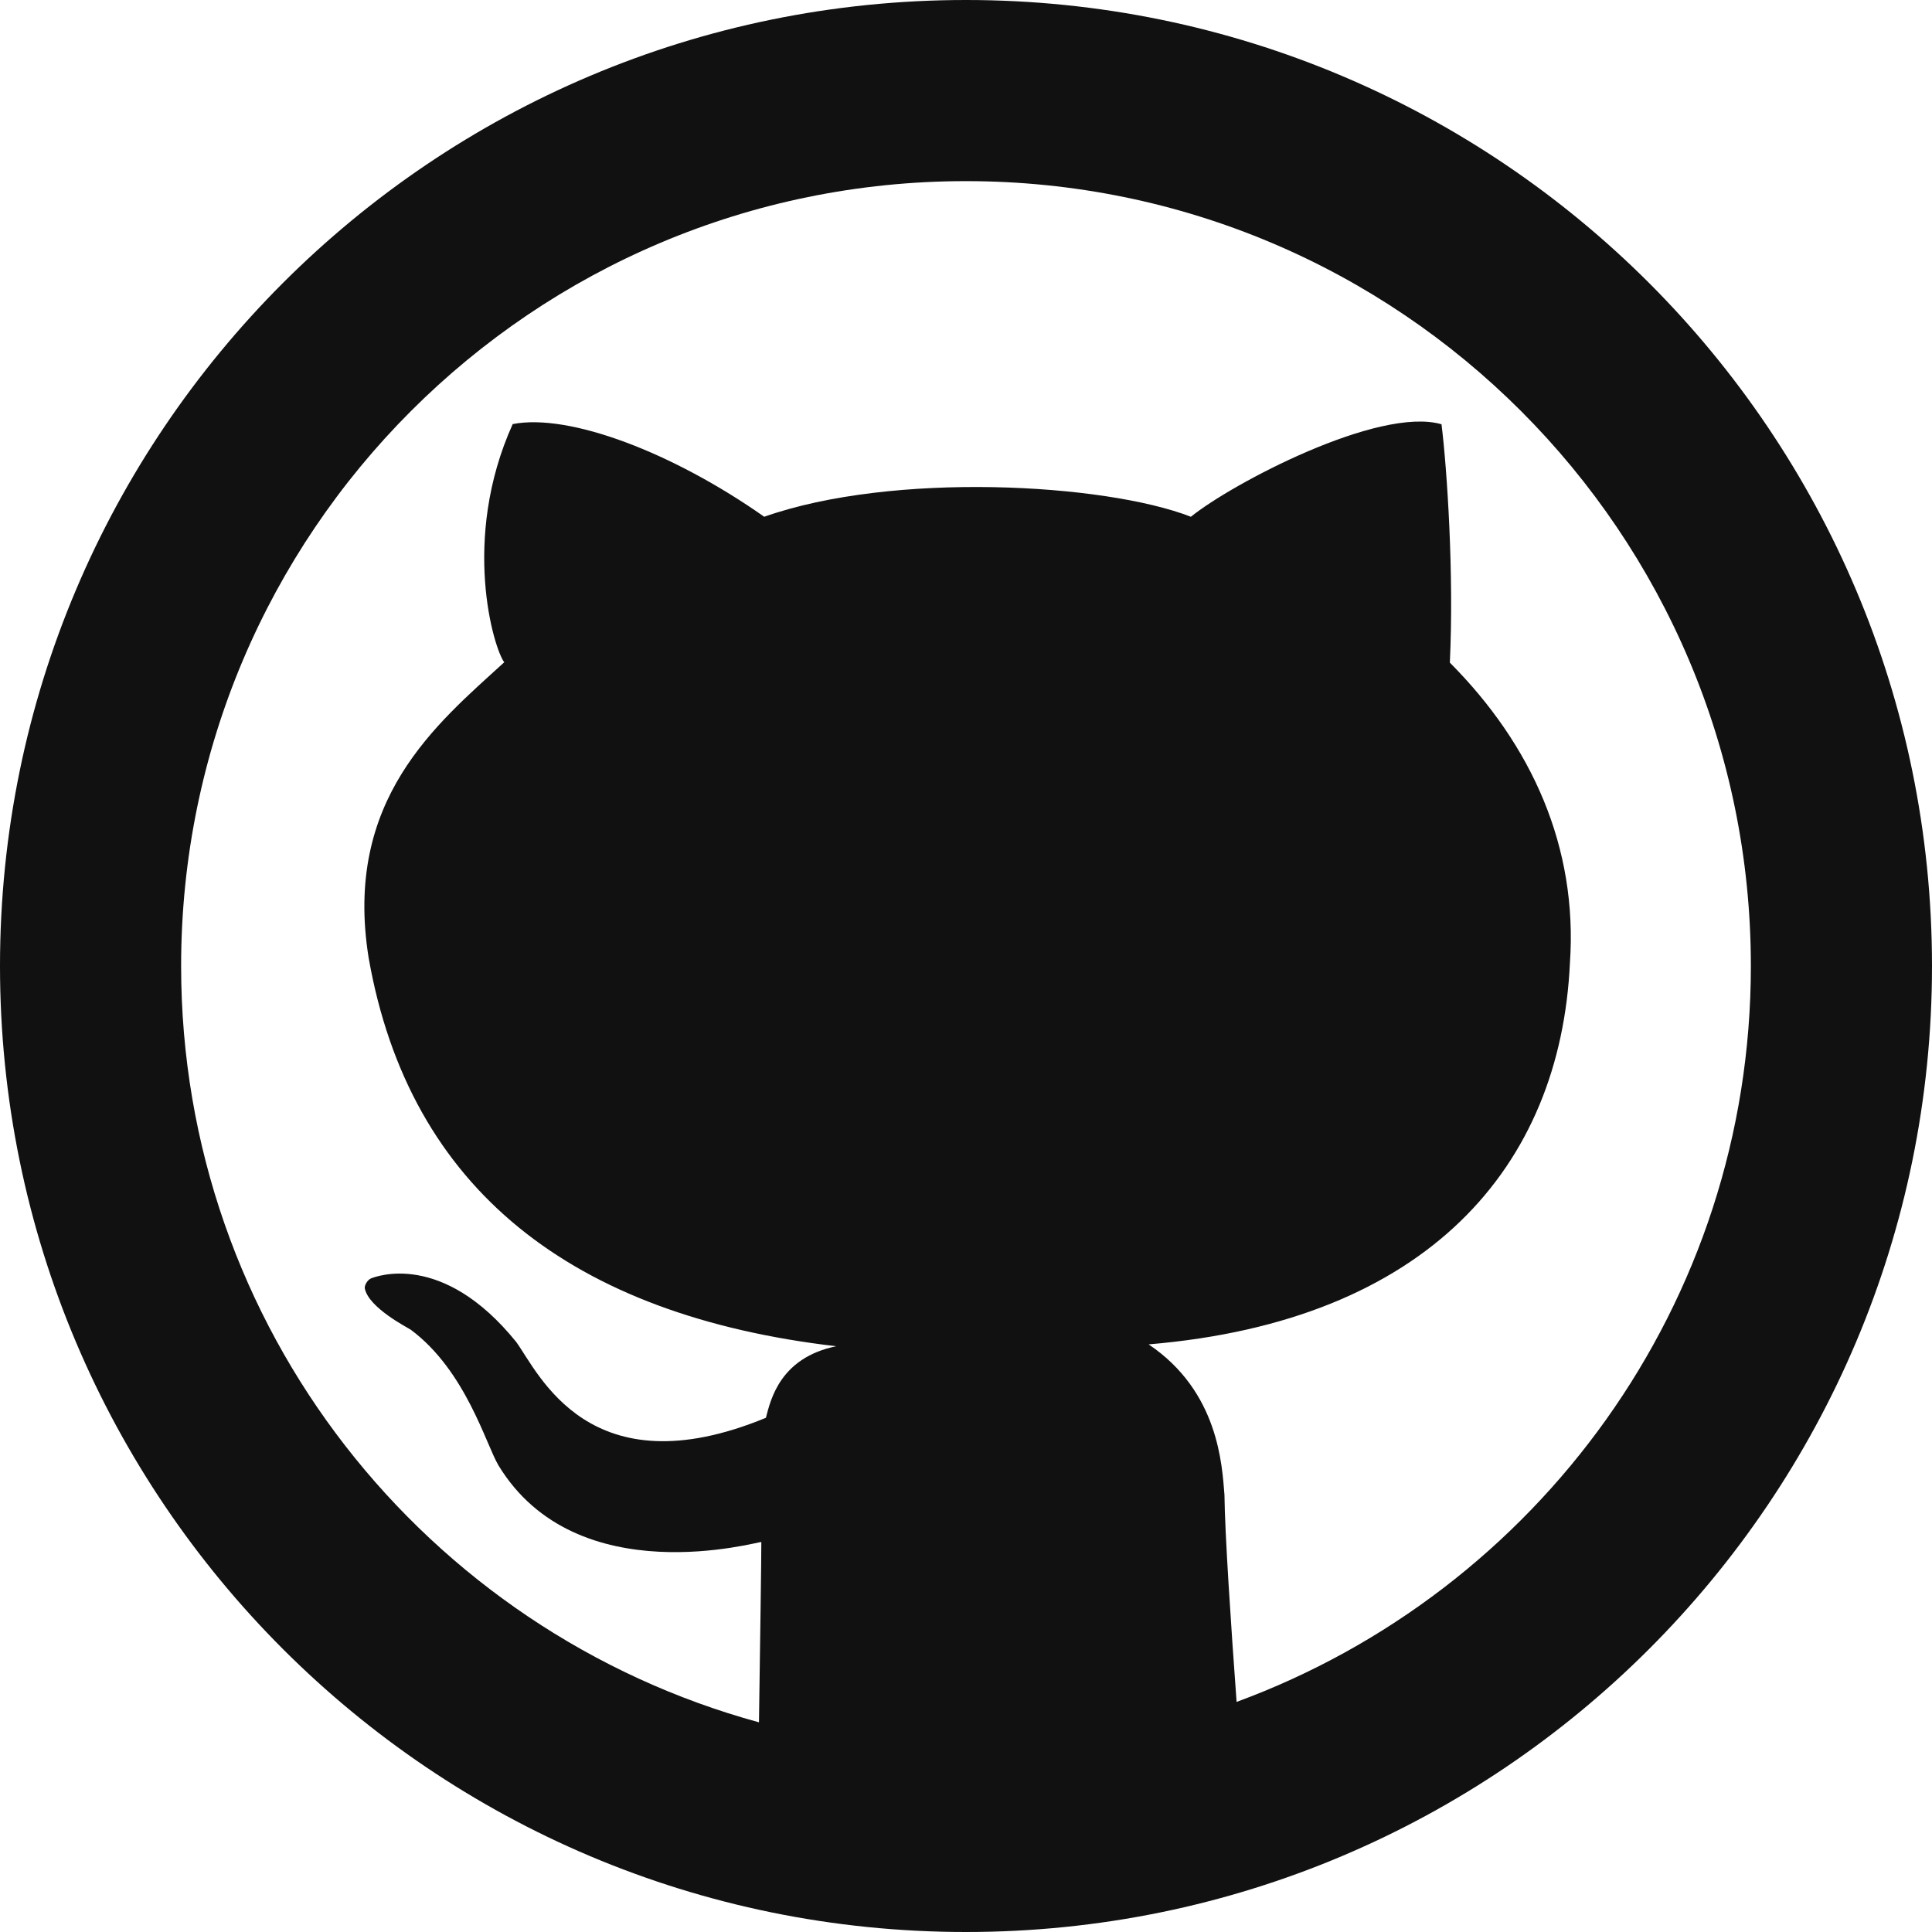
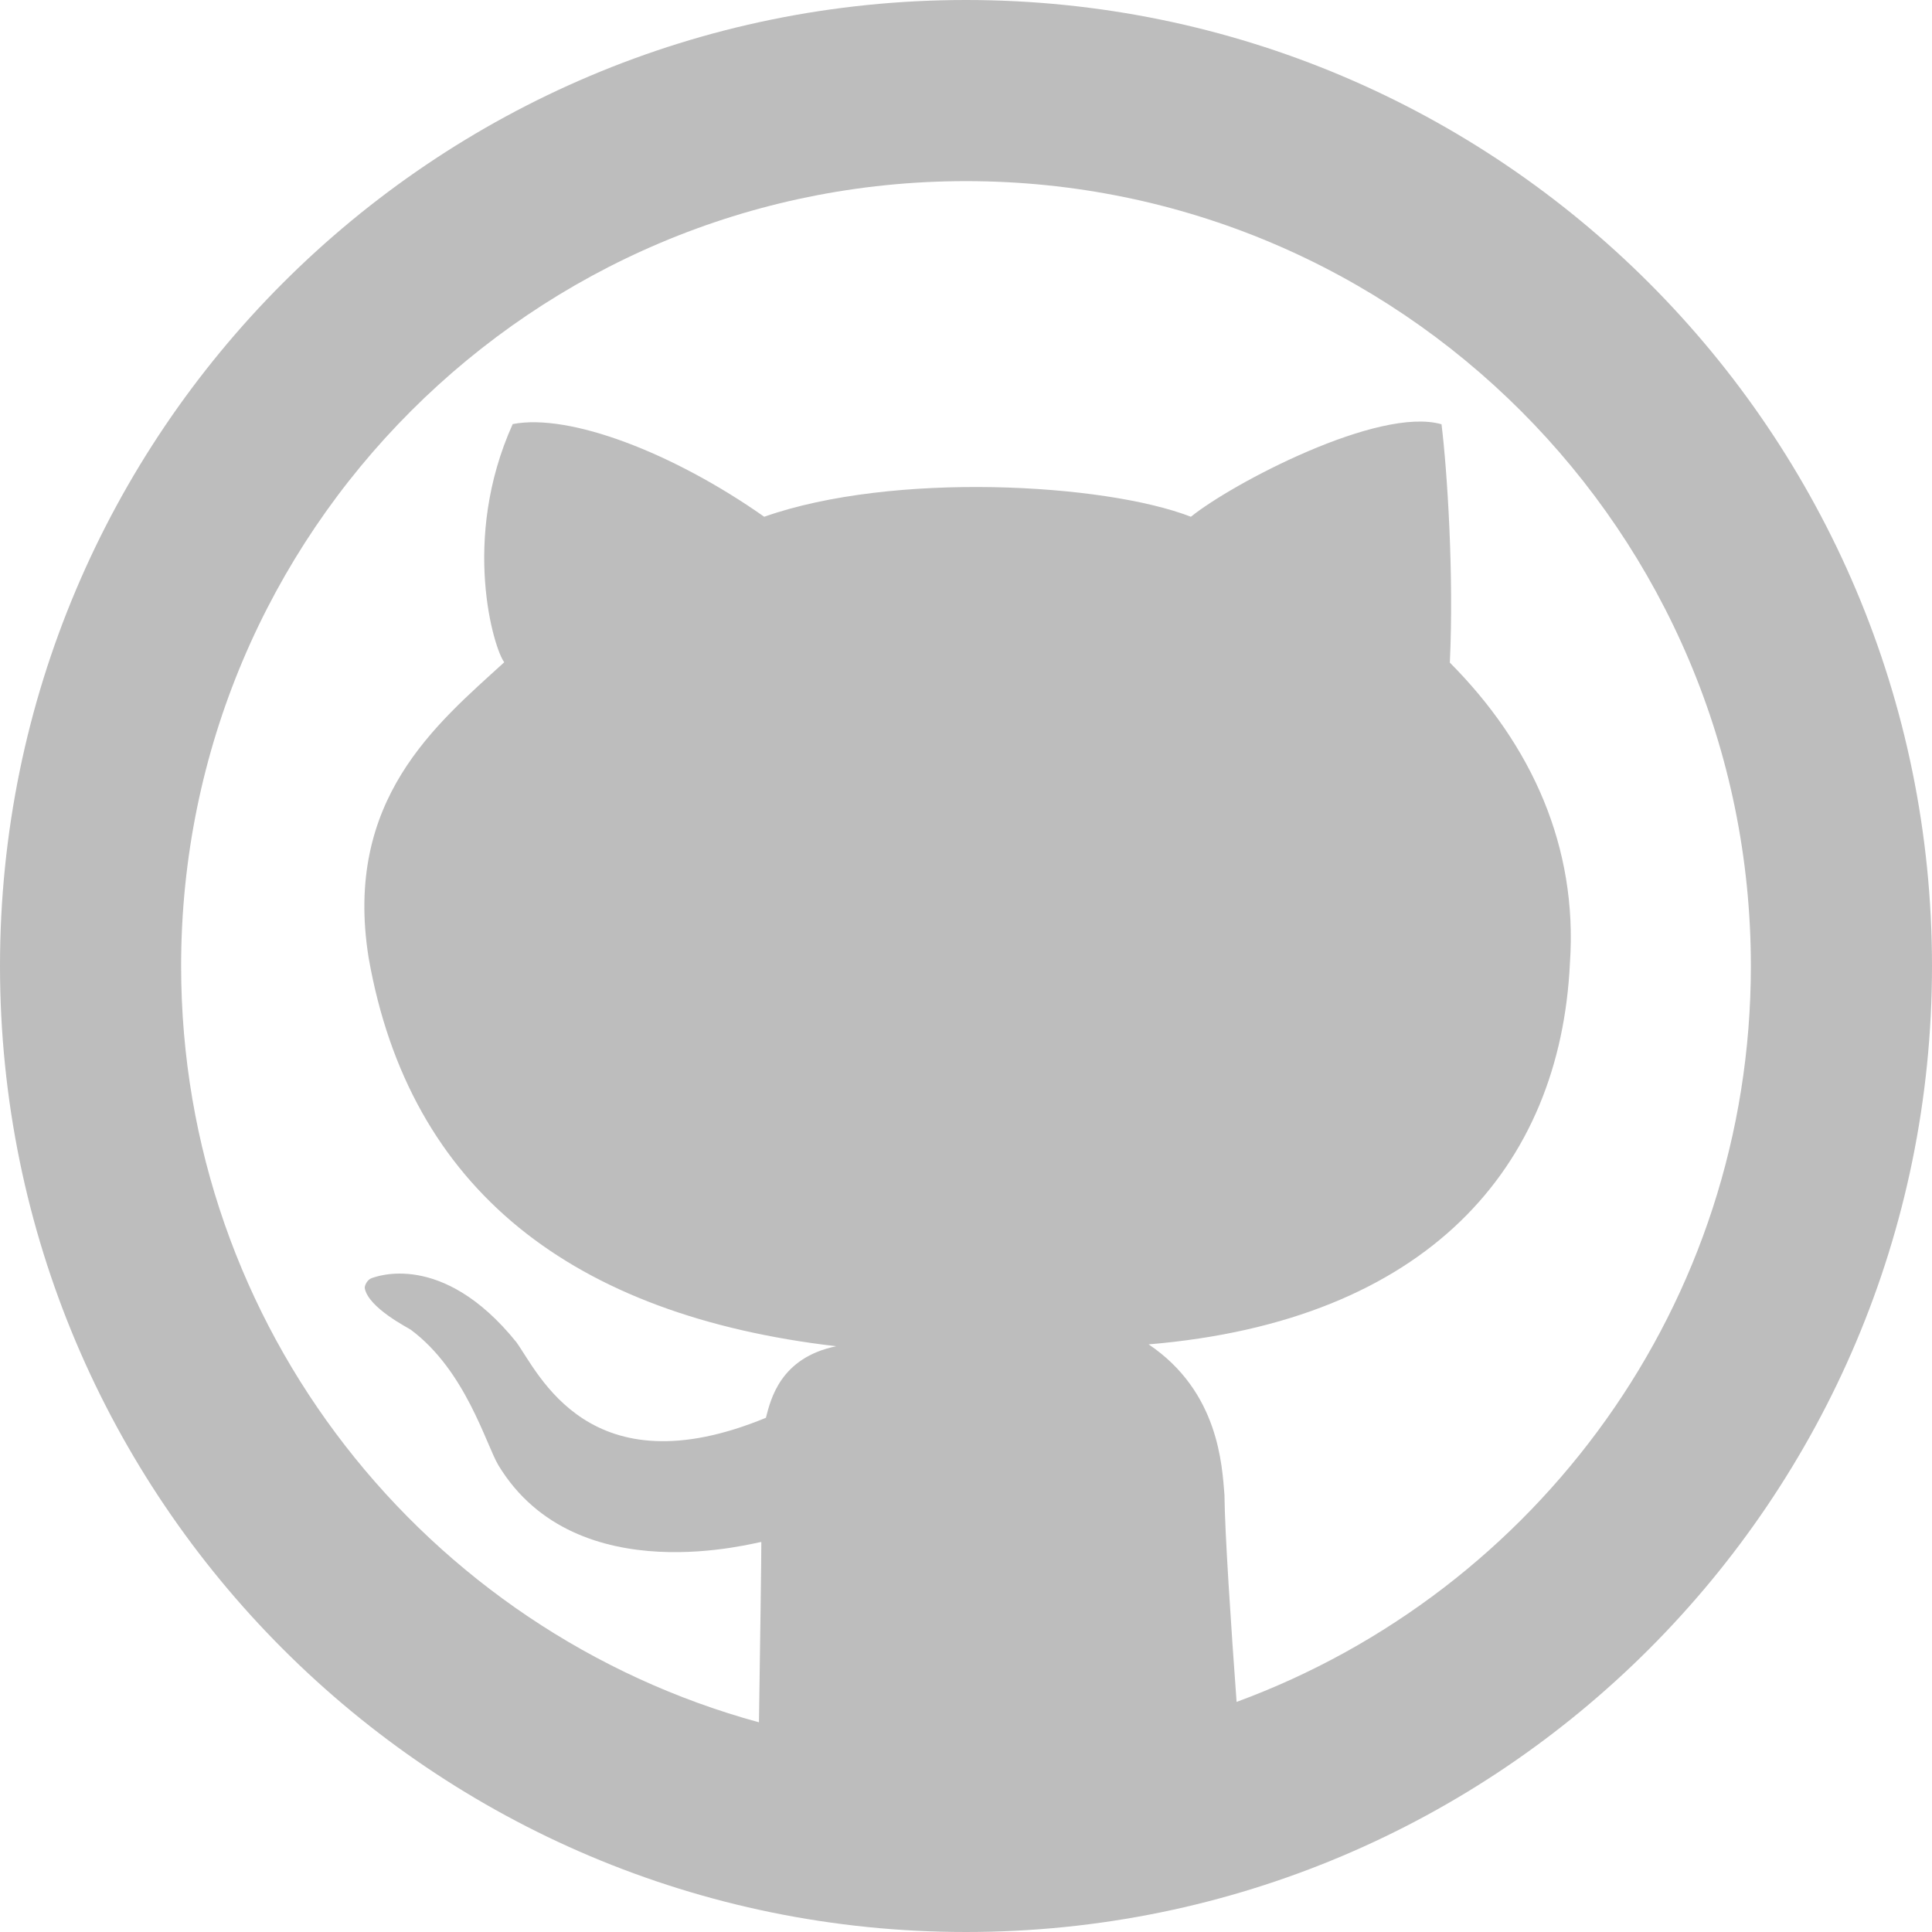
- <svg xmlns="http://www.w3.org/2000/svg" version="1.1" id="Layer_1" x="0px" y="0px" viewBox="0 0 291.32 291.32" style="enable-background:new 0 0 291.32 291.32;" xml:space="preserve" fill="#111111">
+ <svg xmlns="http://www.w3.org/2000/svg" version="1.1" id="Layer_1" x="0px" y="0px" viewBox="0 0 291.32 291.32" style="enable-background:new 0 0 291.32 291.32;" xml:space="preserve" fill="#bdbdbd">
  <g>
-     <path style="fill: #111111;" d="M145.66,0C65.219,0,0,65.219,0,145.66c0,80.45,65.219,145.66,145.66,145.66   s145.66-65.21,145.66-145.66C291.319,65.219,226.1,0,145.66,0z M186.462,256.625c-0.838-11.398-1.775-25.518-1.83-31.235   c-0.364-4.388-0.838-15.549-11.434-22.677c42.068-3.523,62.087-26.774,63.526-57.499c1.202-17.497-5.754-32.883-18.107-45.3   c0.628-13.282-0.401-29.023-1.256-35.941c-9.486-2.731-31.608,8.949-37.79,13.947c-13.037-5.062-44.945-6.837-64.336,0   c-13.747-9.668-29.396-15.64-37.926-13.974c-7.875,17.452-2.813,33.948-1.275,35.914c-10.142,9.268-24.289,20.675-20.447,44.572   c6.163,35.04,30.816,53.94,70.508,58.564c-8.466,1.73-9.896,8.048-10.606,10.788c-26.656,10.997-34.275-6.791-37.644-11.425   c-11.188-13.847-21.23-9.832-21.849-9.614c-0.601,0.218-1.056,1.092-0.992,1.511c0.564,2.986,6.655,6.018,6.955,6.263   c8.257,6.154,11.316,17.27,13.2,20.438c11.844,19.473,39.374,11.398,39.638,11.562c0.018,1.702-0.191,16.032-0.355,27.184   C64.245,245.992,27.311,200.2,27.311,145.66c0-65.365,52.984-118.348,118.348-118.348S264.008,80.295,264.008,145.66   C264.008,196.668,231.69,239.992,186.462,256.625z" />
+     <path style="fill: #bdbdbd;" d="M145.66,0C65.219,0,0,65.219,0,145.66c0,80.45,65.219,145.66,145.66,145.66   s145.66-65.21,145.66-145.66C291.319,65.219,226.1,0,145.66,0z M186.462,256.625c-0.838-11.398-1.775-25.518-1.83-31.235   c-0.364-4.388-0.838-15.549-11.434-22.677c42.068-3.523,62.087-26.774,63.526-57.499c1.202-17.497-5.754-32.883-18.107-45.3   c0.628-13.282-0.401-29.023-1.256-35.941c-9.486-2.731-31.608,8.949-37.79,13.947c-13.037-5.062-44.945-6.837-64.336,0   c-13.747-9.668-29.396-15.64-37.926-13.974c-7.875,17.452-2.813,33.948-1.275,35.914c-10.142,9.268-24.289,20.675-20.447,44.572   c6.163,35.04,30.816,53.94,70.508,58.564c-8.466,1.73-9.896,8.048-10.606,10.788c-26.656,10.997-34.275-6.791-37.644-11.425   c-11.188-13.847-21.23-9.832-21.849-9.614c-0.601,0.218-1.056,1.092-0.992,1.511c0.564,2.986,6.655,6.018,6.955,6.263   c8.257,6.154,11.316,17.27,13.2,20.438c11.844,19.473,39.374,11.398,39.638,11.562c0.018,1.702-0.191,16.032-0.355,27.184   C64.245,245.992,27.311,200.2,27.311,145.66c0-65.365,52.984-118.348,118.348-118.348S264.008,80.295,264.008,145.66   C264.008,196.668,231.69,239.992,186.462,256.625z" />
  </g>
  <g>
</g>
  <g>
</g>
  <g>
</g>
  <g>
</g>
  <g>
</g>
  <g>
</g>
  <g>
</g>
  <g>
</g>
  <g>
</g>
  <g>
</g>
  <g>
</g>
  <g>
</g>
  <g>
</g>
  <g>
</g>
  <g>
</g>
</svg>
